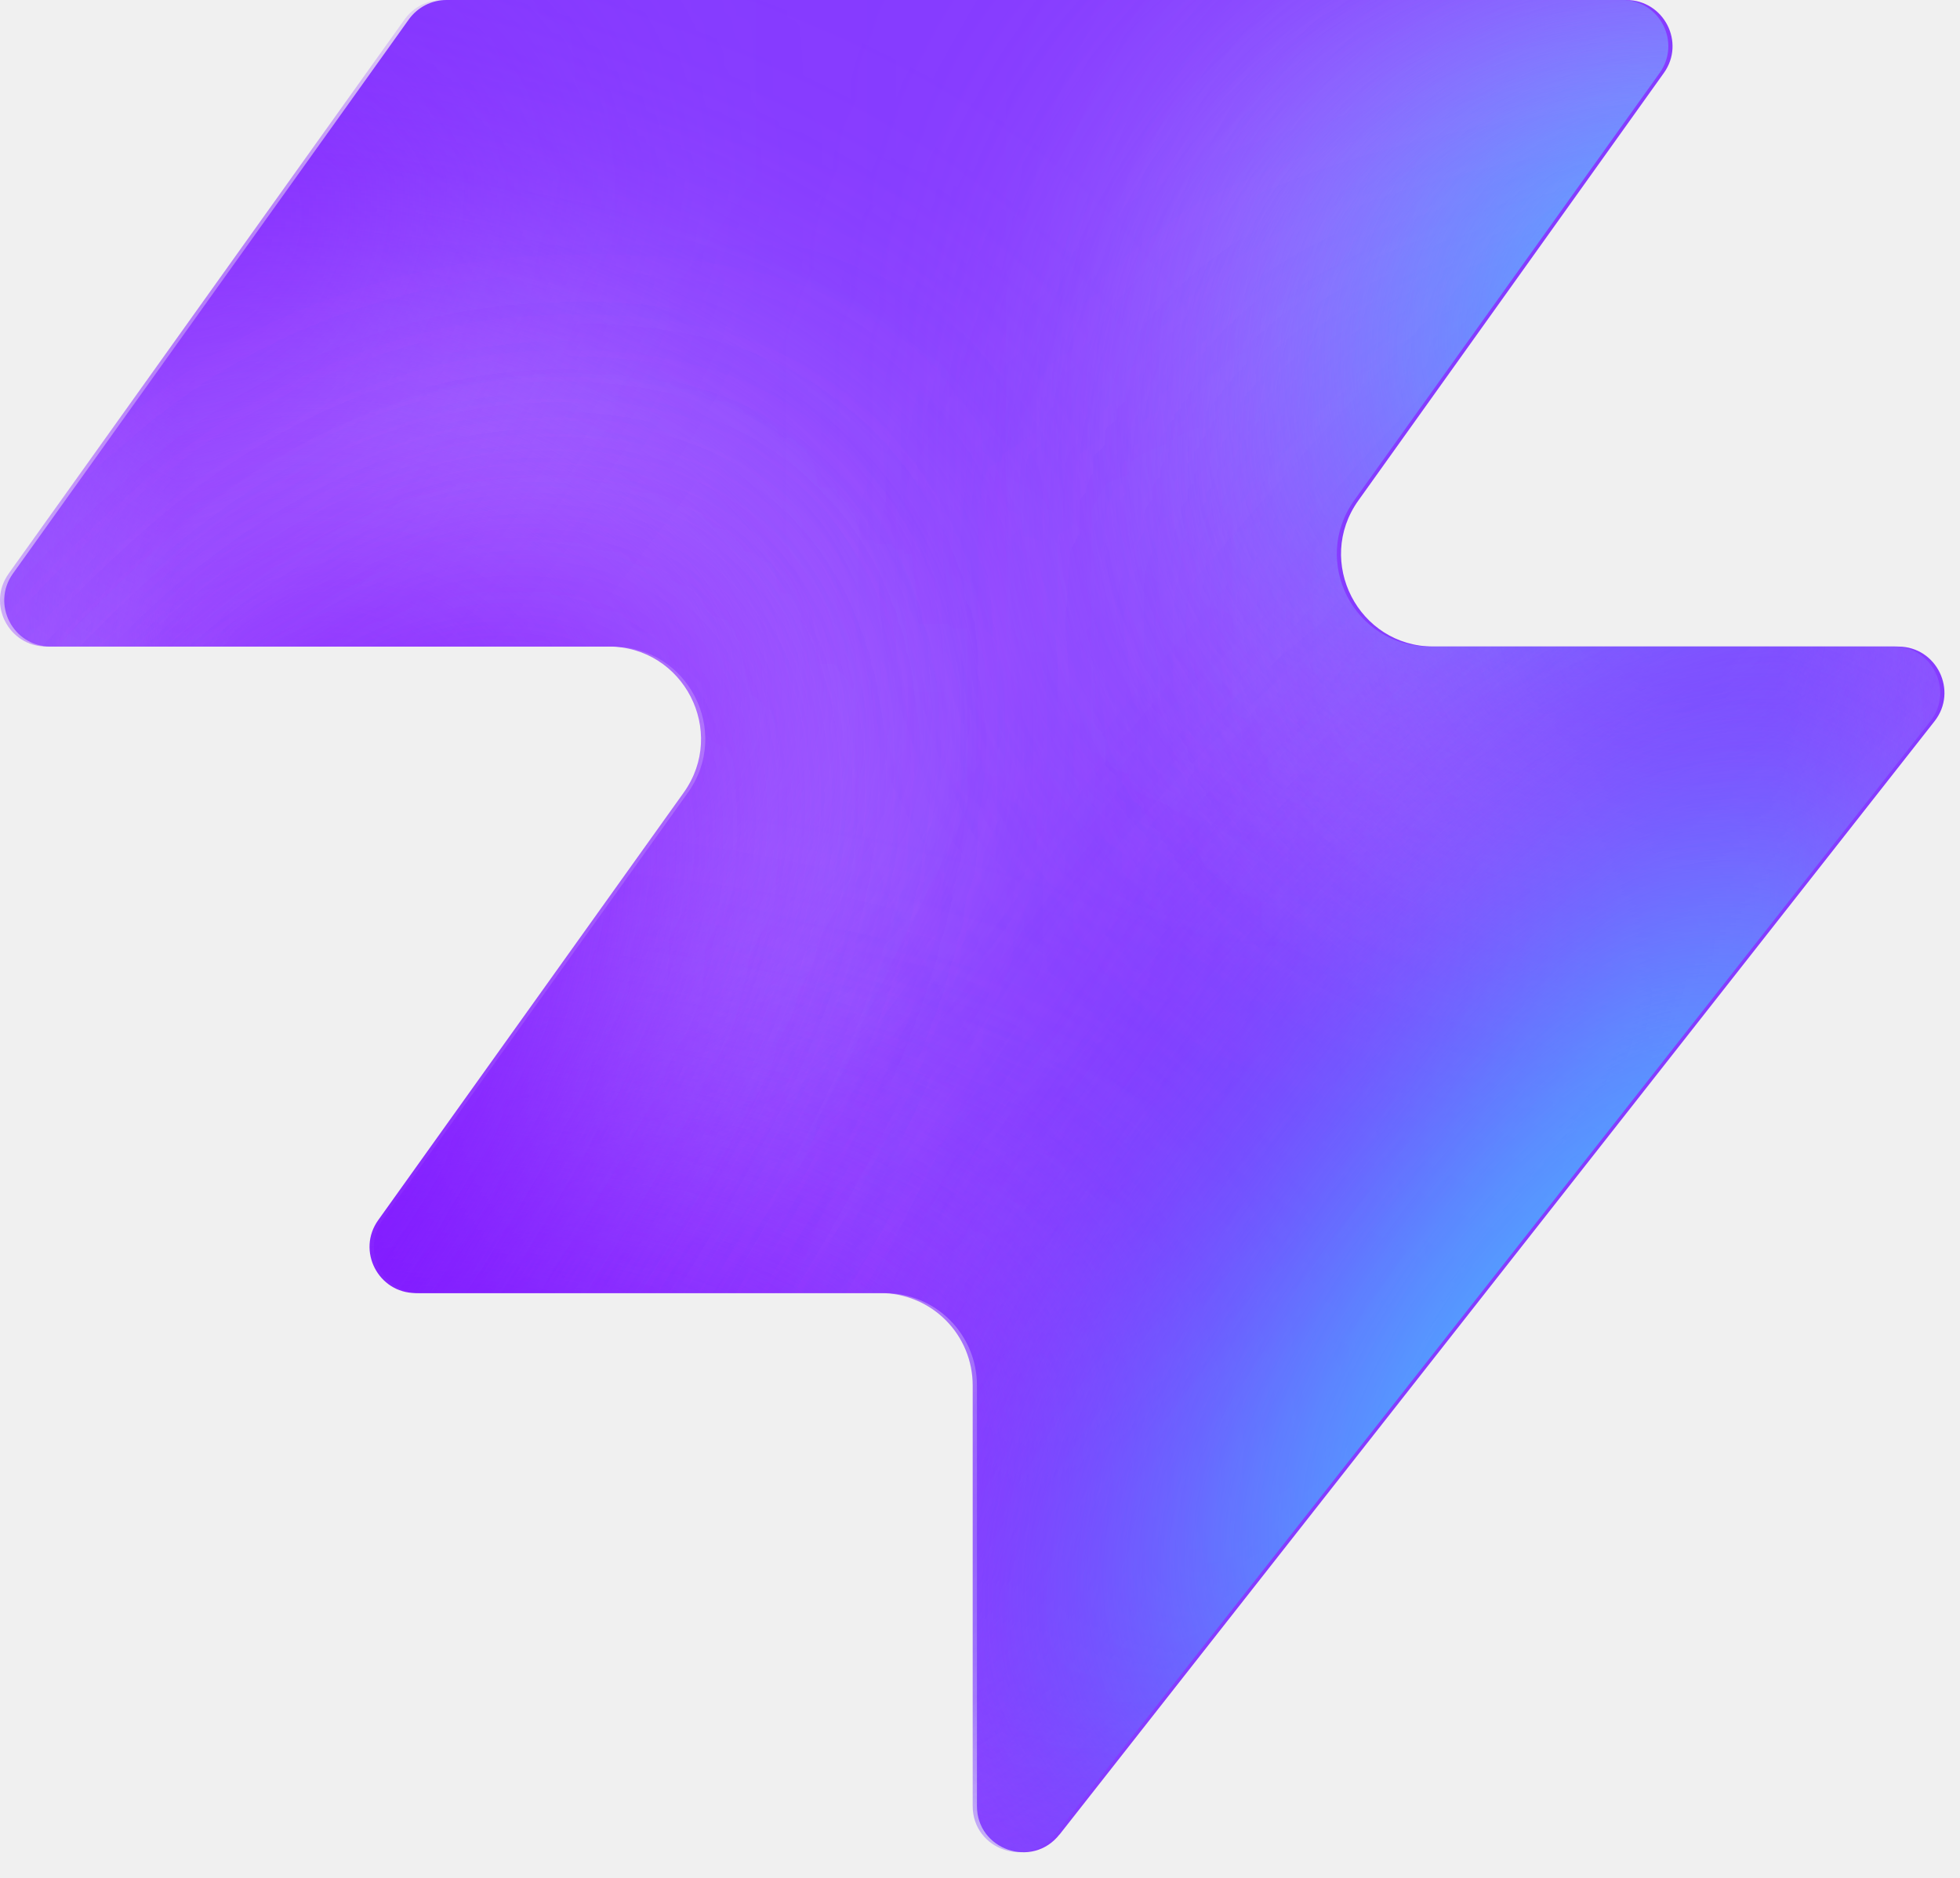
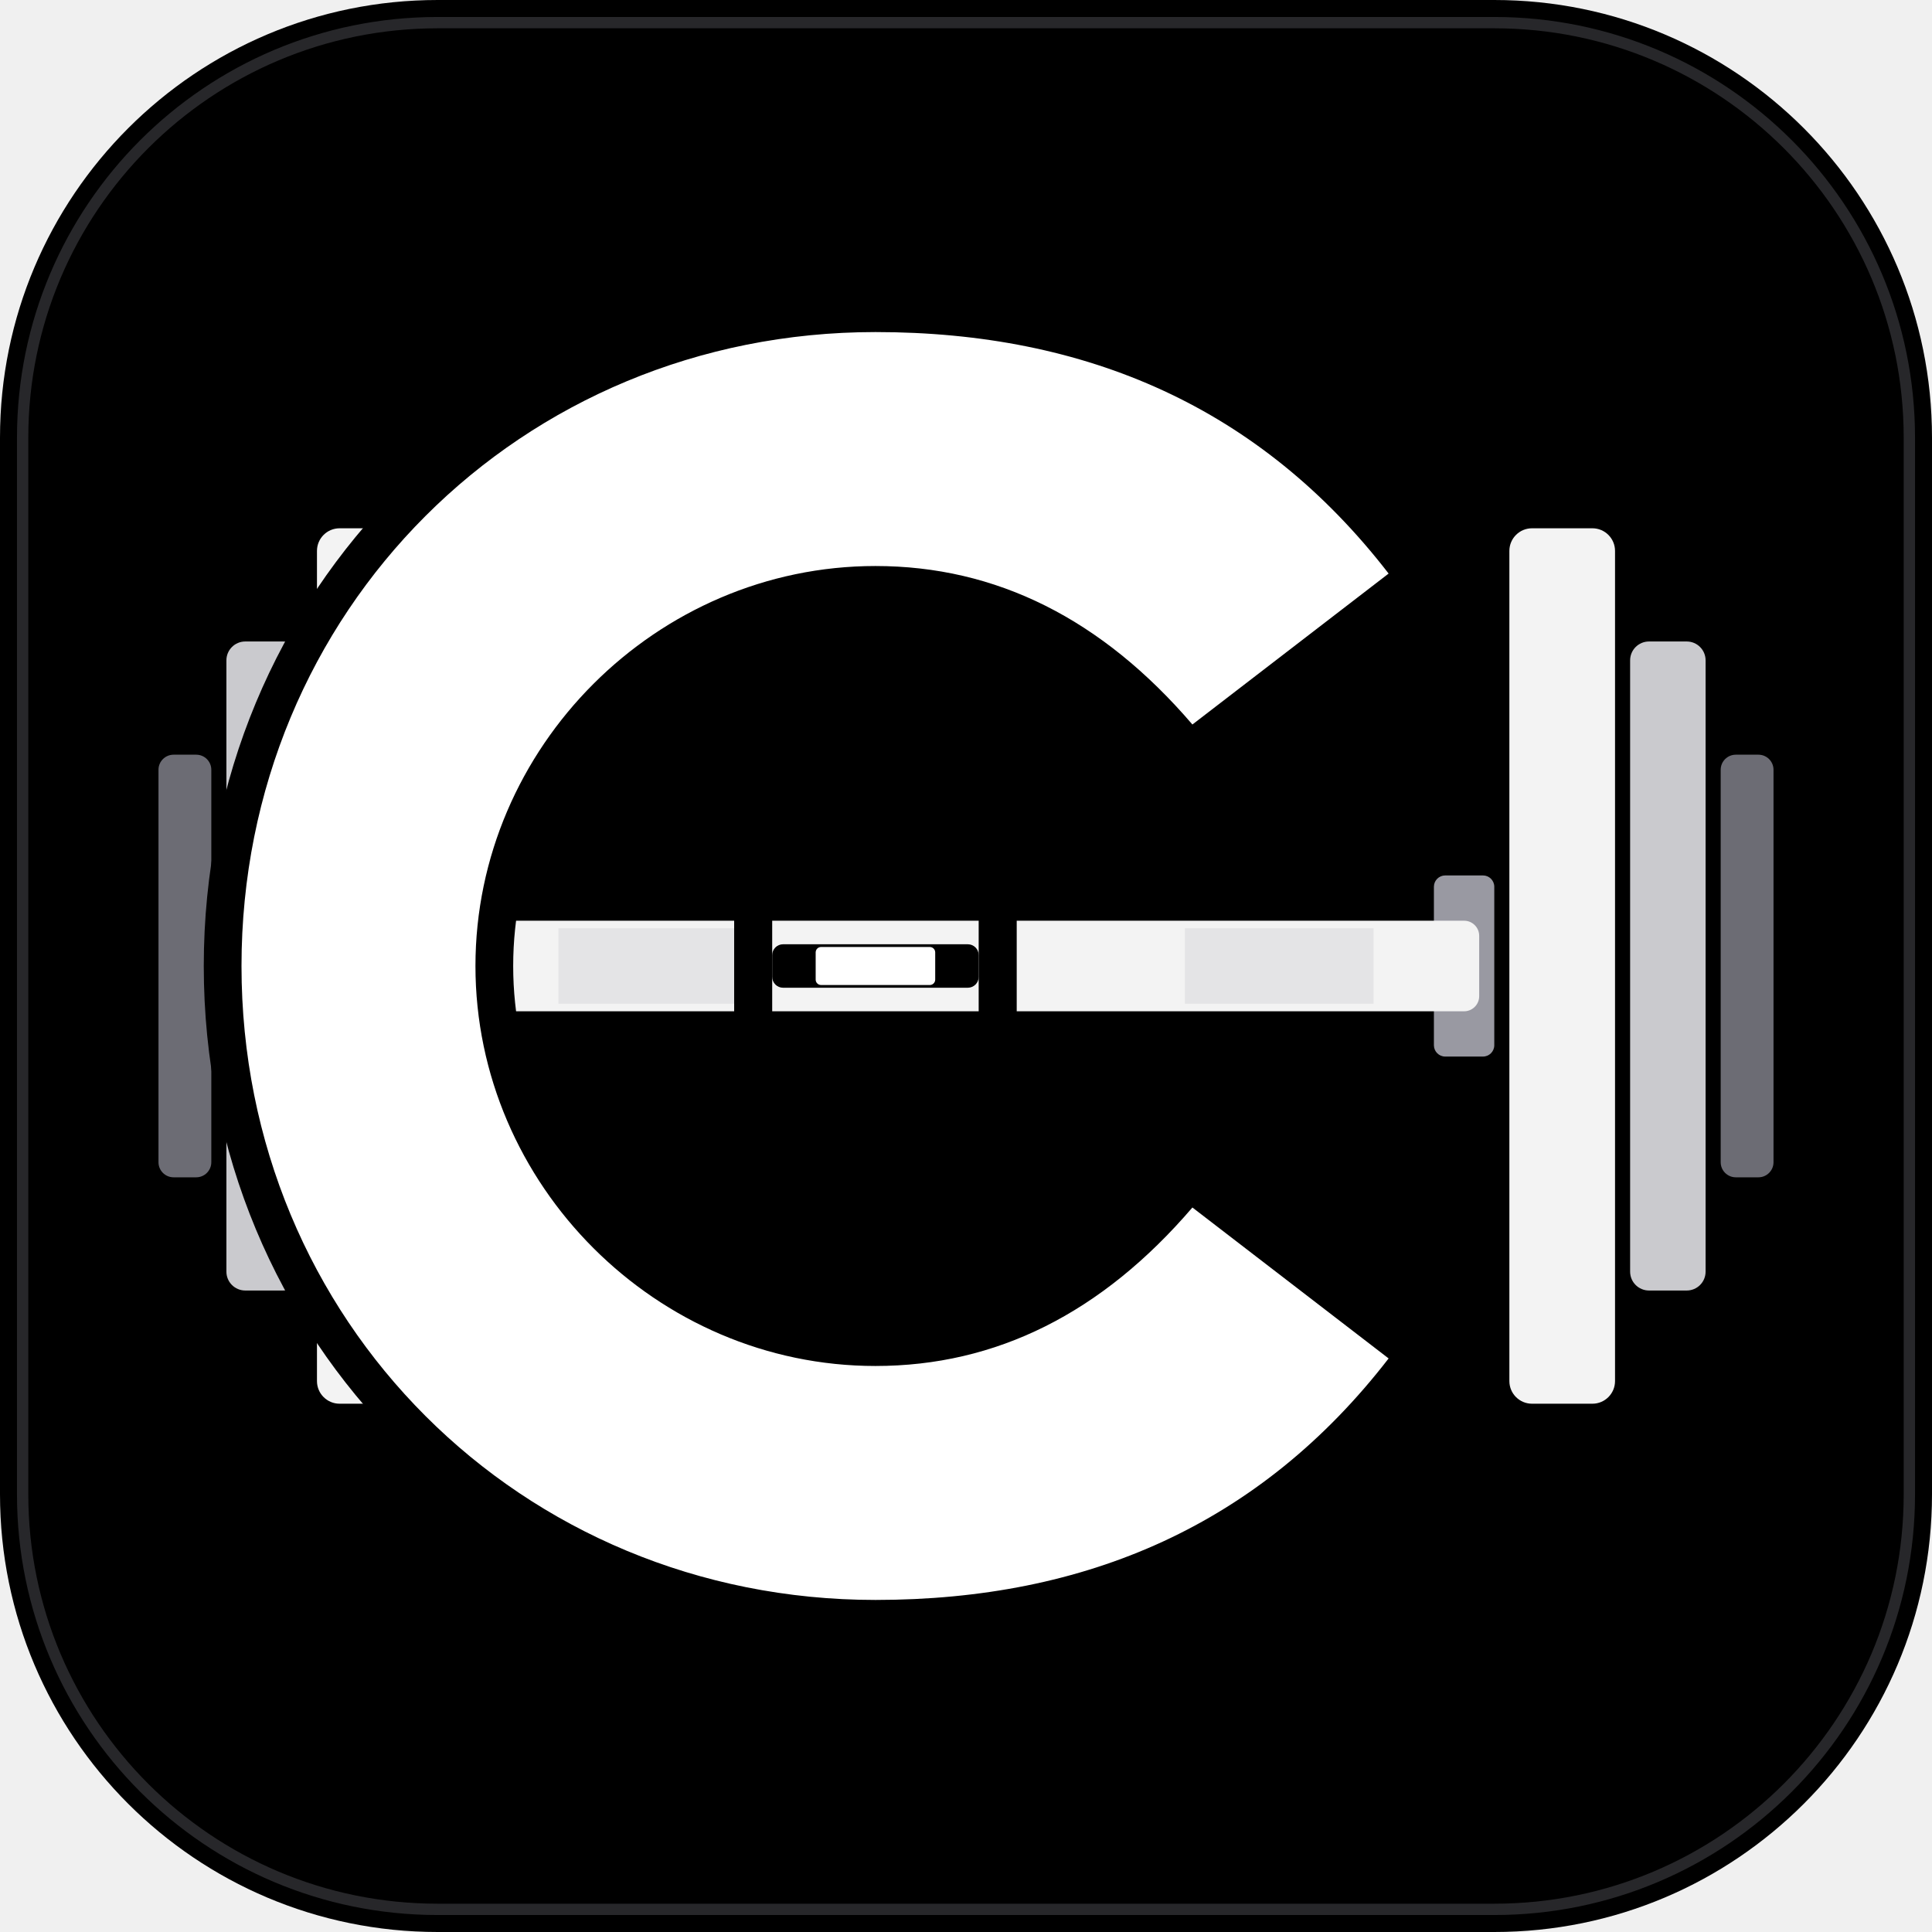
- <svg xmlns="http://www.w3.org/2000/svg" width="48" height="46" fill="none" viewBox="0 0 48 46">
-   <path fill="#863bff" d="M25.946 44.938c-.664.845-2.021.375-2.021-.698V33.937a2.26 2.26 0 0 0-2.262-2.262H10.287c-.92 0-1.456-1.04-.92-1.788l7.48-10.471c1.07-1.497 0-3.578-1.842-3.578H1.237c-.92 0-1.456-1.04-.92-1.788L10.013.474c.214-.297.556-.474.92-.474h28.894c.92 0 1.456 1.04.92 1.788l-7.48 10.471c-1.07 1.498 0 3.579 1.842 3.579h11.377c.943 0 1.473 1.088.89 1.83L25.947 44.94z" style="fill:#863bff;fill:color(display-p3 .525 .23 1);fill-opacity:1" />
-   <mask id="a" width="48" height="46" x="0" y="0" maskUnits="userSpaceOnUse" style="mask-type:alpha">
-     <path fill="#000" d="M25.842 44.938c-.664.844-2.021.375-2.021-.698V33.937a2.26 2.26 0 0 0-2.262-2.262H10.183c-.92 0-1.456-1.04-.92-1.788l7.48-10.471c1.07-1.498 0-3.579-1.842-3.579H1.133c-.92 0-1.456-1.04-.92-1.787L9.91.473c.214-.297.556-.474.92-.474h28.894c.92 0 1.456 1.04.92 1.788l-7.48 10.471c-1.07 1.498 0 3.578 1.842 3.578h11.377c.943 0 1.473 1.088.89 1.832L25.843 44.94z" style="fill:#000;fill-opacity:1" />
-   </mask>
-   <g mask="url(#a)">
-     <g filter="url(#b)">
-       <ellipse cx="5.508" cy="14.704" fill="#ede6ff" rx="5.508" ry="14.704" style="fill:#ede6ff;fill:color(display-p3 .927 .903 1);fill-opacity:1" transform="matrix(.00324 1 1 -.00324 -4.47 31.516)" />
-     </g>
-     <g filter="url(#c)">
-       <ellipse cx="10.399" cy="29.851" fill="#ede6ff" rx="10.399" ry="29.851" style="fill:#ede6ff;fill:color(display-p3 .927 .903 1);fill-opacity:1" transform="matrix(.00324 1 1 -.00324 -39.328 7.883)" />
-     </g>
-     <g filter="url(#d)">
-       <ellipse cx="5.508" cy="30.487" fill="#7e14ff" rx="5.508" ry="30.487" style="fill:#7e14ff;fill:color(display-p3 .492 .077 1);fill-opacity:1" transform="rotate(89.814 -25.913 -14.639)scale(1 -1)" />
-     </g>
-     <g filter="url(#e)">
-       <ellipse cx="5.508" cy="30.599" fill="#7e14ff" rx="5.508" ry="30.599" style="fill:#7e14ff;fill:color(display-p3 .492 .077 1);fill-opacity:1" transform="rotate(89.814 -32.644 -3.334)scale(1 -1)" />
-     </g>
-     <g filter="url(#f)">
-       <ellipse cx="5.508" cy="30.599" fill="#7e14ff" rx="5.508" ry="30.599" style="fill:#7e14ff;fill:color(display-p3 .492 .077 1);fill-opacity:1" transform="matrix(.00324 1 1 -.00324 -34.34 30.47)" />
-     </g>
-     <g filter="url(#g)">
-       <ellipse cx="14.072" cy="22.078" fill="#ede6ff" rx="14.072" ry="22.078" style="fill:#ede6ff;fill:color(display-p3 .927 .903 1);fill-opacity:1" transform="rotate(93.35 24.506 48.493)scale(-1 1)" />
-     </g>
-     <g filter="url(#h)">
-       <ellipse cx="3.47" cy="21.501" fill="#7e14ff" rx="3.47" ry="21.501" style="fill:#7e14ff;fill:color(display-p3 .492 .077 1);fill-opacity:1" transform="rotate(89.009 28.708 47.59)scale(-1 1)" />
-     </g>
-     <g filter="url(#i)">
-       <ellipse cx="3.47" cy="21.501" fill="#7e14ff" rx="3.47" ry="21.501" style="fill:#7e14ff;fill:color(display-p3 .492 .077 1);fill-opacity:1" transform="rotate(89.009 28.708 47.59)scale(-1 1)" />
-     </g>
-     <g filter="url(#j)">
-       <ellipse cx=".387" cy="8.972" fill="#7e14ff" rx="4.407" ry="29.108" style="fill:#7e14ff;fill:color(display-p3 .492 .077 1);fill-opacity:1" transform="rotate(39.51 .387 8.972)" />
-     </g>
-     <g filter="url(#k)">
-       <ellipse cx="47.523" cy="-6.092" fill="#7e14ff" rx="4.407" ry="29.108" style="fill:#7e14ff;fill:color(display-p3 .492 .077 1);fill-opacity:1" transform="rotate(37.892 47.523 -6.092)" />
-     </g>
-     <g filter="url(#l)">
-       <ellipse cx="41.412" cy="6.333" fill="#47bfff" rx="5.971" ry="9.665" style="fill:#47bfff;fill:color(display-p3 .28 .748 1);fill-opacity:1" transform="rotate(37.892 41.412 6.333)" />
-     </g>
-     <g filter="url(#m)">
-       <ellipse cx="-1.879" cy="38.332" fill="#7e14ff" rx="4.407" ry="29.108" style="fill:#7e14ff;fill:color(display-p3 .492 .077 1);fill-opacity:1" transform="rotate(37.892 -1.88 38.332)" />
-     </g>
-     <g filter="url(#n)">
-       <ellipse cx="-1.879" cy="38.332" fill="#7e14ff" rx="4.407" ry="29.108" style="fill:#7e14ff;fill:color(display-p3 .492 .077 1);fill-opacity:1" transform="rotate(37.892 -1.88 38.332)" />
-     </g>
-     <g filter="url(#o)">
-       <ellipse cx="35.651" cy="29.907" fill="#7e14ff" rx="4.407" ry="29.108" style="fill:#7e14ff;fill:color(display-p3 .492 .077 1);fill-opacity:1" transform="rotate(37.892 35.651 29.907)" />
-     </g>
-     <g filter="url(#p)">
-       <ellipse cx="38.418" cy="32.4" fill="#47bfff" rx="5.971" ry="15.297" style="fill:#47bfff;fill:color(display-p3 .28 .748 1);fill-opacity:1" transform="rotate(37.892 38.418 32.4)" />
-     </g>
+ <svg xmlns="http://www.w3.org/2000/svg" viewBox="0 0 512 512" fill="none">
+   <rect width="512" height="512" rx="116" fill="#000000" />
+   <rect x="6" y="6" width="500" height="500" rx="110" stroke="#27272A" stroke-width="3" />
+   <g id="barbell" opacity="0.95">
+     <rect x="42" y="200" width="14" height="112" rx="4" fill="#71717A" />
+     <rect x="60" y="170" width="20" height="172" rx="5" fill="#D4D4D8" />
+     <rect x="84" y="140" width="28" height="232" rx="6" fill="#FFFFFF" />
+     <rect x="116" y="232" width="16" height="48" rx="3" fill="#A1A1AA" />
+     <rect x="380" y="232" width="16" height="48" rx="3" fill="#A1A1AA" />
+     <rect x="400" y="140" width="28" height="232" rx="6" fill="#FFFFFF" />
+     <rect x="432" y="170" width="20" height="172" rx="5" fill="#D4D4D8" />
+     <rect x="456" y="200" width="14" height="112" rx="4" fill="#71717A" />
+     <rect x="120" y="244" width="272" height="24" rx="4" fill="#FFFFFF" />
+     <rect x="148" y="246" width="50" height="20" fill="#E4E4E7" opacity="0.6" />
+     <rect x="314" y="246" width="50" height="20" fill="#E4E4E7" opacity="0.6" />
  </g>
-   <defs>
-     <filter id="b" width="60.045" height="41.654" x="-19.77" y="16.149" color-interpolation-filters="sRGB" filterUnits="userSpaceOnUse">
-       <feFlood flood-opacity="0" result="BackgroundImageFix" />
-       <feBlend in="SourceGraphic" in2="BackgroundImageFix" result="shape" />
-       <feGaussianBlur result="effect1_foregroundBlur_2002_17158" stdDeviation="7.659" />
-     </filter>
-     <filter id="c" width="90.34" height="51.437" x="-54.613" y="-7.533" color-interpolation-filters="sRGB" filterUnits="userSpaceOnUse">
-       <feFlood flood-opacity="0" result="BackgroundImageFix" />
-       <feBlend in="SourceGraphic" in2="BackgroundImageFix" result="shape" />
-       <feGaussianBlur result="effect1_foregroundBlur_2002_17158" stdDeviation="7.659" />
-     </filter>
-     <filter id="d" width="79.355" height="29.4" x="-49.64" y="2.03" color-interpolation-filters="sRGB" filterUnits="userSpaceOnUse">
-       <feFlood flood-opacity="0" result="BackgroundImageFix" />
-       <feBlend in="SourceGraphic" in2="BackgroundImageFix" result="shape" />
-       <feGaussianBlur result="effect1_foregroundBlur_2002_17158" stdDeviation="4.596" />
-     </filter>
-     <filter id="e" width="79.579" height="29.4" x="-45.045" y="20.029" color-interpolation-filters="sRGB" filterUnits="userSpaceOnUse">
-       <feFlood flood-opacity="0" result="BackgroundImageFix" />
-       <feBlend in="SourceGraphic" in2="BackgroundImageFix" result="shape" />
-       <feGaussianBlur result="effect1_foregroundBlur_2002_17158" stdDeviation="4.596" />
-     </filter>
-     <filter id="f" width="79.579" height="29.4" x="-43.513" y="21.178" color-interpolation-filters="sRGB" filterUnits="userSpaceOnUse">
-       <feFlood flood-opacity="0" result="BackgroundImageFix" />
-       <feBlend in="SourceGraphic" in2="BackgroundImageFix" result="shape" />
-       <feGaussianBlur result="effect1_foregroundBlur_2002_17158" stdDeviation="4.596" />
-     </filter>
-     <filter id="g" width="74.749" height="58.852" x="15.756" y="-17.901" color-interpolation-filters="sRGB" filterUnits="userSpaceOnUse">
-       <feFlood flood-opacity="0" result="BackgroundImageFix" />
-       <feBlend in="SourceGraphic" in2="BackgroundImageFix" result="shape" />
-       <feGaussianBlur result="effect1_foregroundBlur_2002_17158" stdDeviation="7.659" />
-     </filter>
-     <filter id="h" width="61.377" height="25.362" x="23.548" y="2.284" color-interpolation-filters="sRGB" filterUnits="userSpaceOnUse">
-       <feFlood flood-opacity="0" result="BackgroundImageFix" />
-       <feBlend in="SourceGraphic" in2="BackgroundImageFix" result="shape" />
-       <feGaussianBlur result="effect1_foregroundBlur_2002_17158" stdDeviation="4.596" />
-     </filter>
-     <filter id="i" width="61.377" height="25.362" x="23.548" y="2.284" color-interpolation-filters="sRGB" filterUnits="userSpaceOnUse">
-       <feFlood flood-opacity="0" result="BackgroundImageFix" />
-       <feBlend in="SourceGraphic" in2="BackgroundImageFix" result="shape" />
-       <feGaussianBlur result="effect1_foregroundBlur_2002_17158" stdDeviation="4.596" />
-     </filter>
-     <filter id="j" width="56.045" height="63.649" x="-27.636" y="-22.853" color-interpolation-filters="sRGB" filterUnits="userSpaceOnUse">
-       <feFlood flood-opacity="0" result="BackgroundImageFix" />
-       <feBlend in="SourceGraphic" in2="BackgroundImageFix" result="shape" />
-       <feGaussianBlur result="effect1_foregroundBlur_2002_17158" stdDeviation="4.596" />
-     </filter>
-     <filter id="k" width="54.814" height="64.646" x="20.116" y="-38.415" color-interpolation-filters="sRGB" filterUnits="userSpaceOnUse">
-       <feFlood flood-opacity="0" result="BackgroundImageFix" />
-       <feBlend in="SourceGraphic" in2="BackgroundImageFix" result="shape" />
-       <feGaussianBlur result="effect1_foregroundBlur_2002_17158" stdDeviation="4.596" />
-     </filter>
-     <filter id="l" width="33.541" height="35.313" x="24.641" y="-11.323" color-interpolation-filters="sRGB" filterUnits="userSpaceOnUse">
-       <feFlood flood-opacity="0" result="BackgroundImageFix" />
-       <feBlend in="SourceGraphic" in2="BackgroundImageFix" result="shape" />
-       <feGaussianBlur result="effect1_foregroundBlur_2002_17158" stdDeviation="4.596" />
-     </filter>
-     <filter id="m" width="54.814" height="64.646" x="-29.286" y="6.009" color-interpolation-filters="sRGB" filterUnits="userSpaceOnUse">
-       <feFlood flood-opacity="0" result="BackgroundImageFix" />
-       <feBlend in="SourceGraphic" in2="BackgroundImageFix" result="shape" />
-       <feGaussianBlur result="effect1_foregroundBlur_2002_17158" stdDeviation="4.596" />
-     </filter>
-     <filter id="n" width="54.814" height="64.646" x="-29.286" y="6.009" color-interpolation-filters="sRGB" filterUnits="userSpaceOnUse">
-       <feFlood flood-opacity="0" result="BackgroundImageFix" />
-       <feBlend in="SourceGraphic" in2="BackgroundImageFix" result="shape" />
-       <feGaussianBlur result="effect1_foregroundBlur_2002_17158" stdDeviation="4.596" />
-     </filter>
-     <filter id="o" width="54.814" height="64.646" x="8.244" y="-2.416" color-interpolation-filters="sRGB" filterUnits="userSpaceOnUse">
-       <feFlood flood-opacity="0" result="BackgroundImageFix" />
-       <feBlend in="SourceGraphic" in2="BackgroundImageFix" result="shape" />
-       <feGaussianBlur result="effect1_foregroundBlur_2002_17158" stdDeviation="4.596" />
-     </filter>
-     <filter id="p" width="39.409" height="43.623" x="18.713" y="10.588" color-interpolation-filters="sRGB" filterUnits="userSpaceOnUse">
-       <feFlood flood-opacity="0" result="BackgroundImageFix" />
-       <feBlend in="SourceGraphic" in2="BackgroundImageFix" result="shape" />
-       <feGaussianBlur result="effect1_foregroundBlur_2002_17158" stdDeviation="4.596" />
-     </filter>
-   </defs>
+   <path d="M 368 152             C 334 108 288 88 232 88             C 138 88 64 162 64 256             C 64 350 138 424 232 424             C 288 424 334 404 368 360             L 316 320             C 292 348 264 362 232 362             C 174 362 126 314 126 256             C 126 198 174 150 232 150             C 264 150 292 164 316 192             Z" fill="#000000" stroke="#000000" stroke-width="20" stroke-linejoin="round" />
+   <path d="M 368 152             C 334 108 288 88 232 88             C 138 88 64 162 64 256             C 64 350 138 424 232 424             C 288 424 334 404 368 360             L 316 320             C 292 348 264 362 232 362             C 174 362 126 314 126 256             C 126 198 174 150 232 150             C 264 150 292 164 316 192             Z" fill="#FFFFFF" />
+   <g transform="translate(232, 256) scale(0.72) translate(-232, -256)">
+     <rect x="194" y="248" width="76" height="16" rx="4" fill="#000000" />
+     <rect x="210" y="249" width="44" height="14" rx="2" fill="#FFFFFF" />
+     <rect x="180" y="224" width="14" height="64" rx="4" fill="#000000" />
+     <rect x="270" y="224" width="14" height="64" rx="4" fill="#000000" />
+   </g>
</svg>
